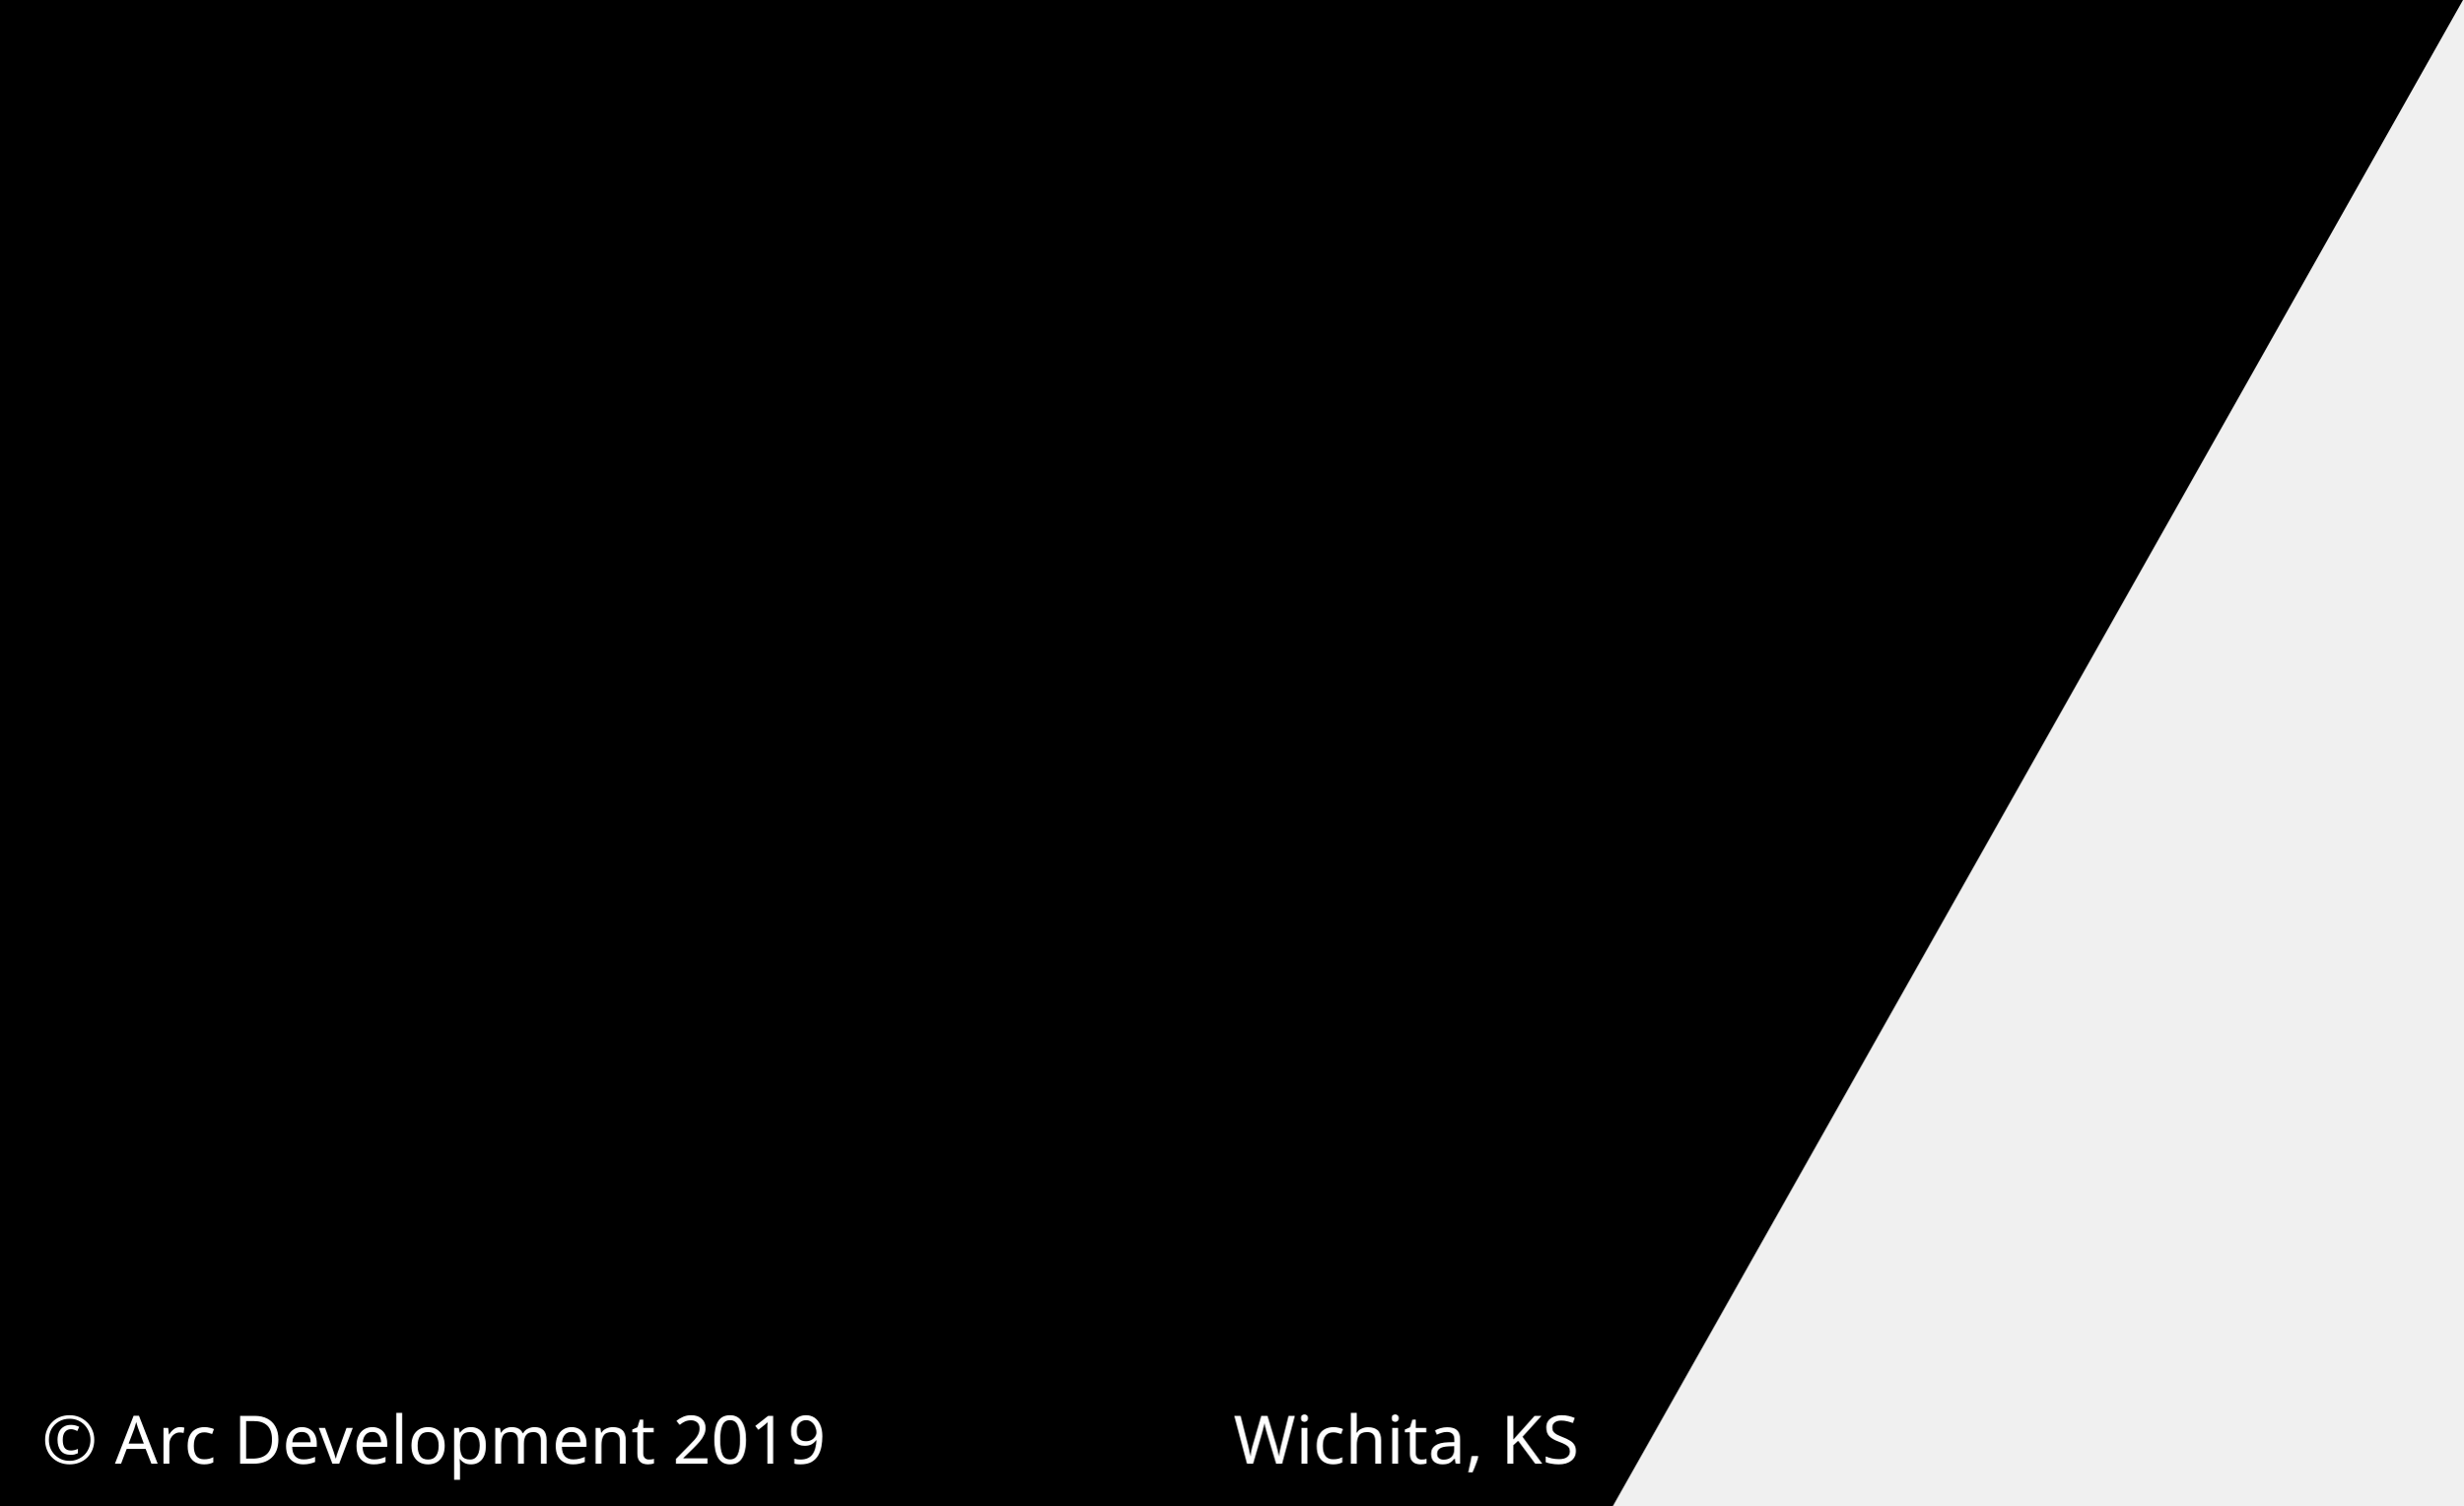
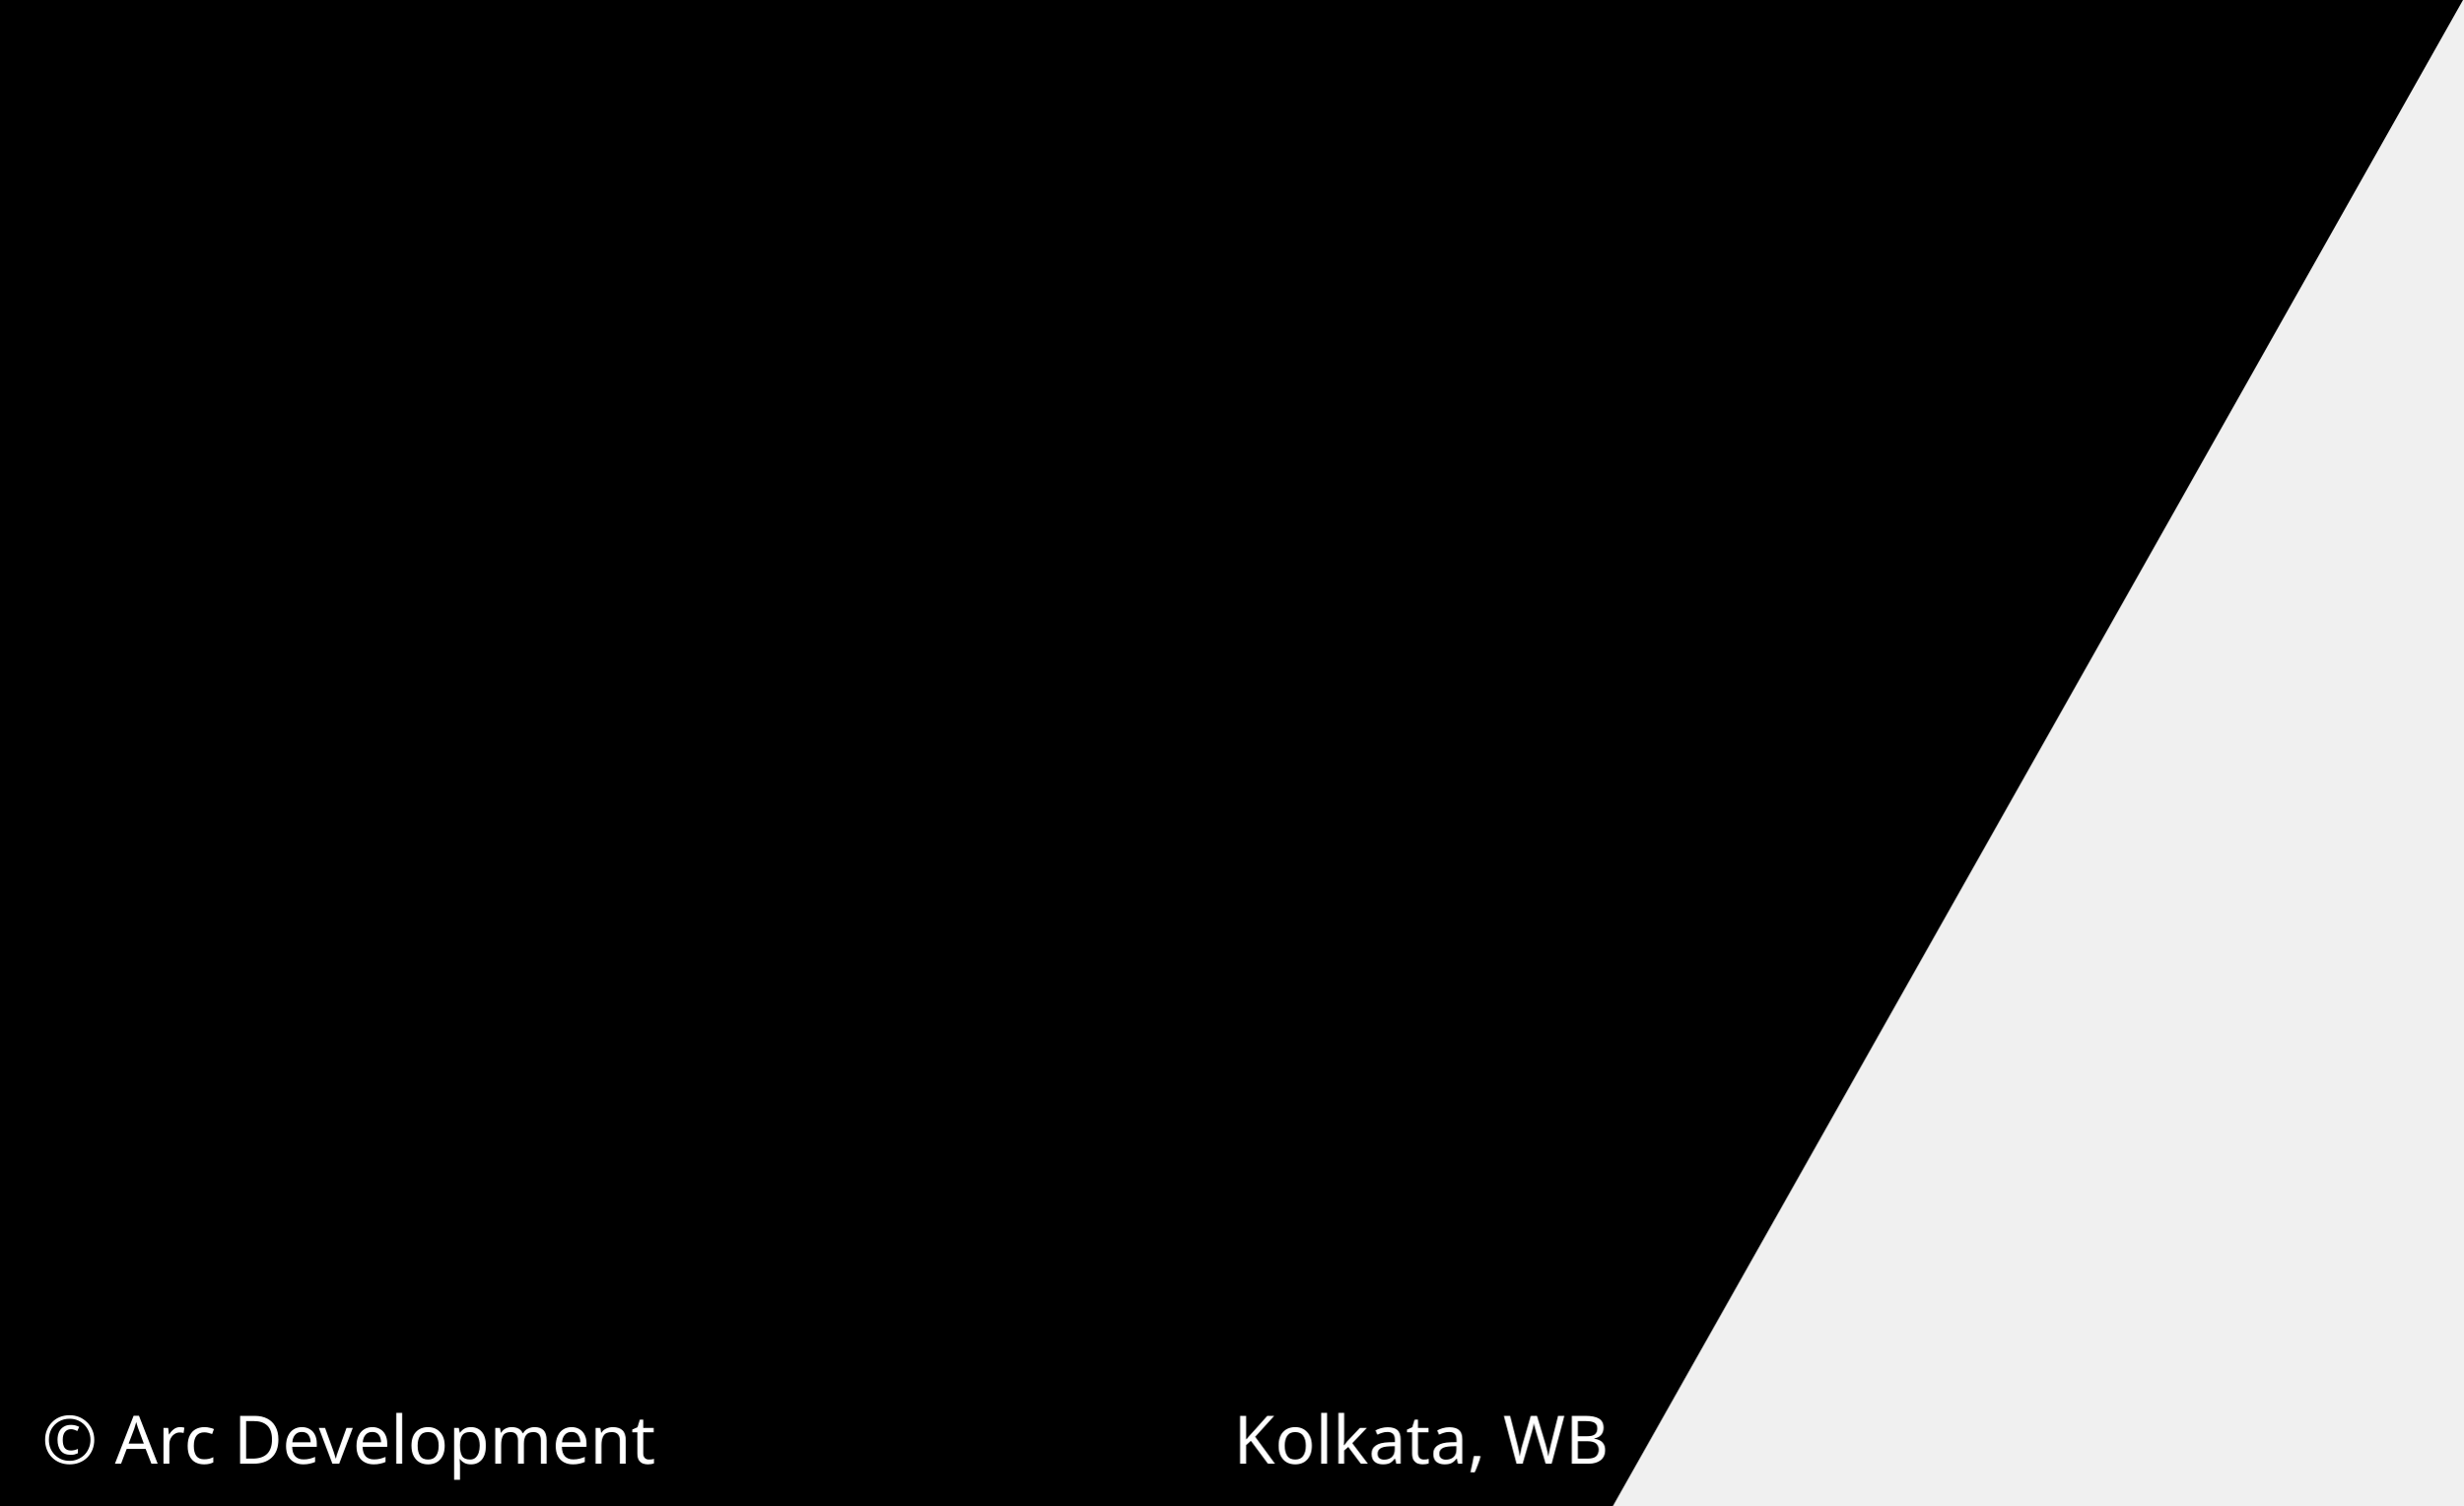
<svg xmlns="http://www.w3.org/2000/svg" id="Layer_1" viewBox="0 0 294.4 180">
  <style>.st1{fill:#fff}.st2{font-family:'ArialMT'}.st3{font-size:8px}</style>
  <path d="M294.4 0L166.3 227H-4V0z" />
  <path fill="none" d="M111-24v376" />
-   <text transform="translate(5 175)" class="st1 st2 st3">© Arc Development 2019</text>
-   <text transform="translate(147.442 175)" class="st1 st2 st3">Wichita, KS</text>
+   <text transform="translate(5 175)" class="st1 st2 st3">© Arc Development</text>
+   <text transform="translate(147.442 175)" class="st1 st2 st3">Kolkata, WB</text>
</svg>
